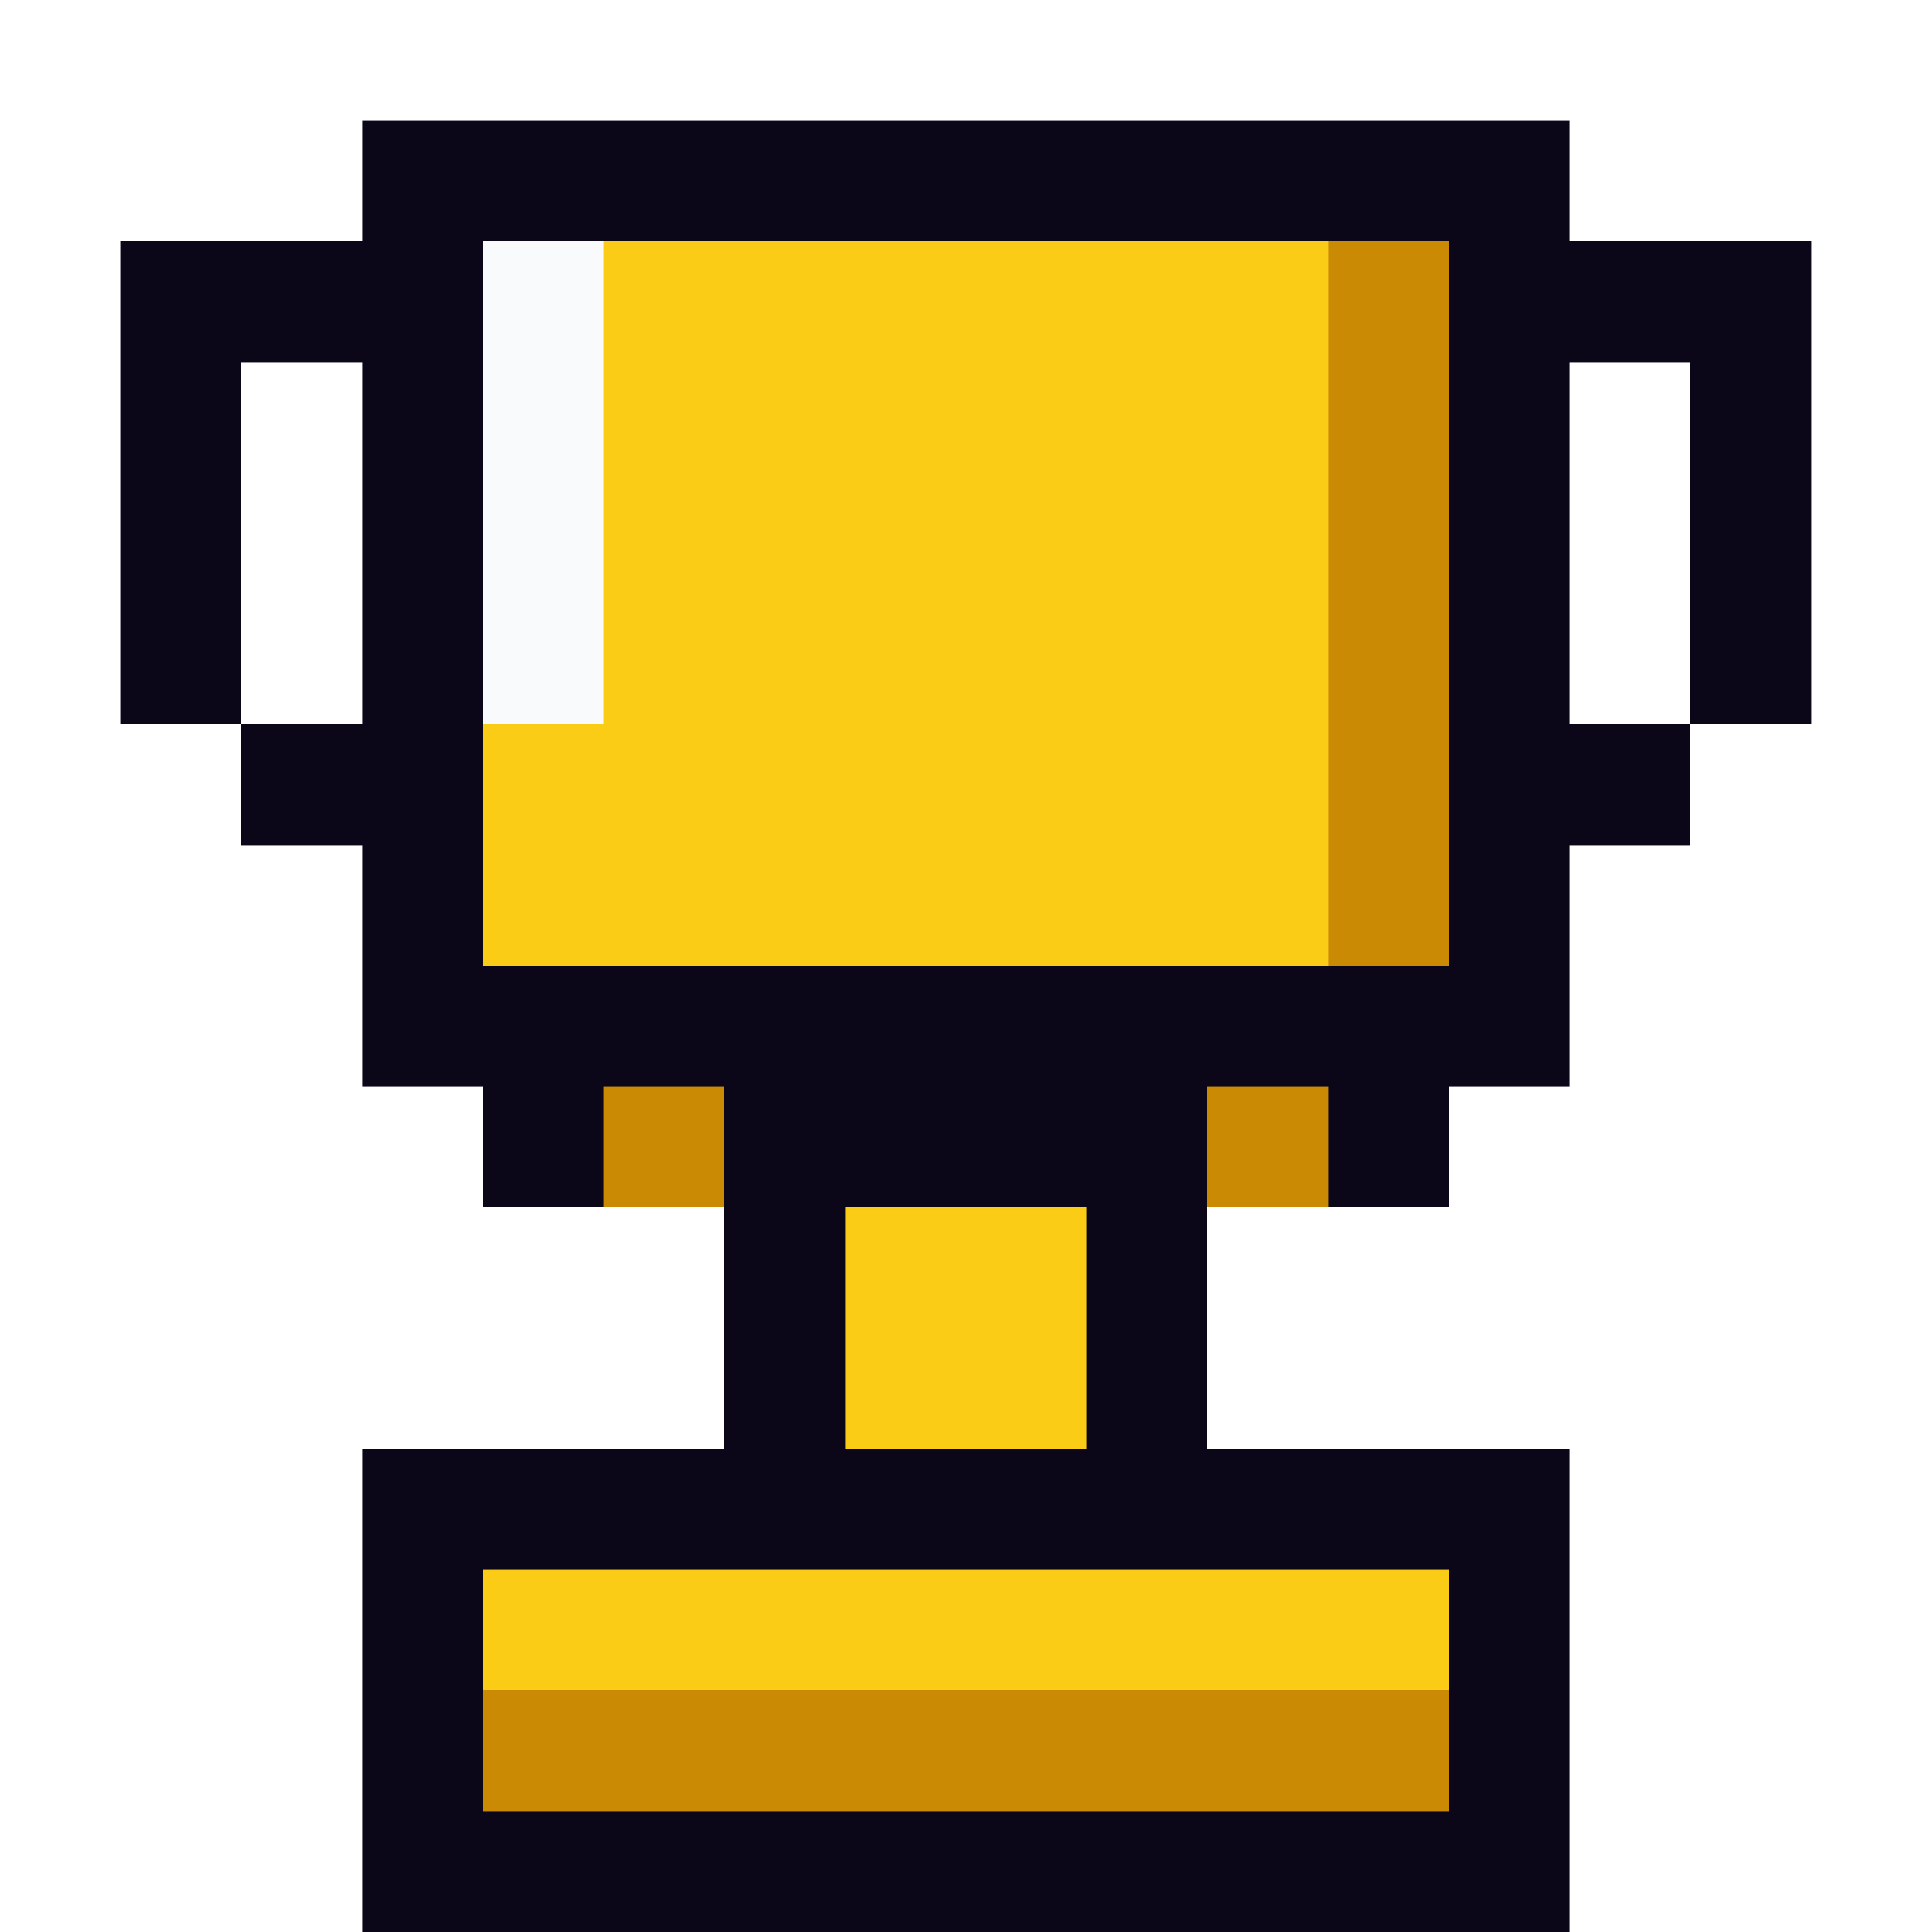
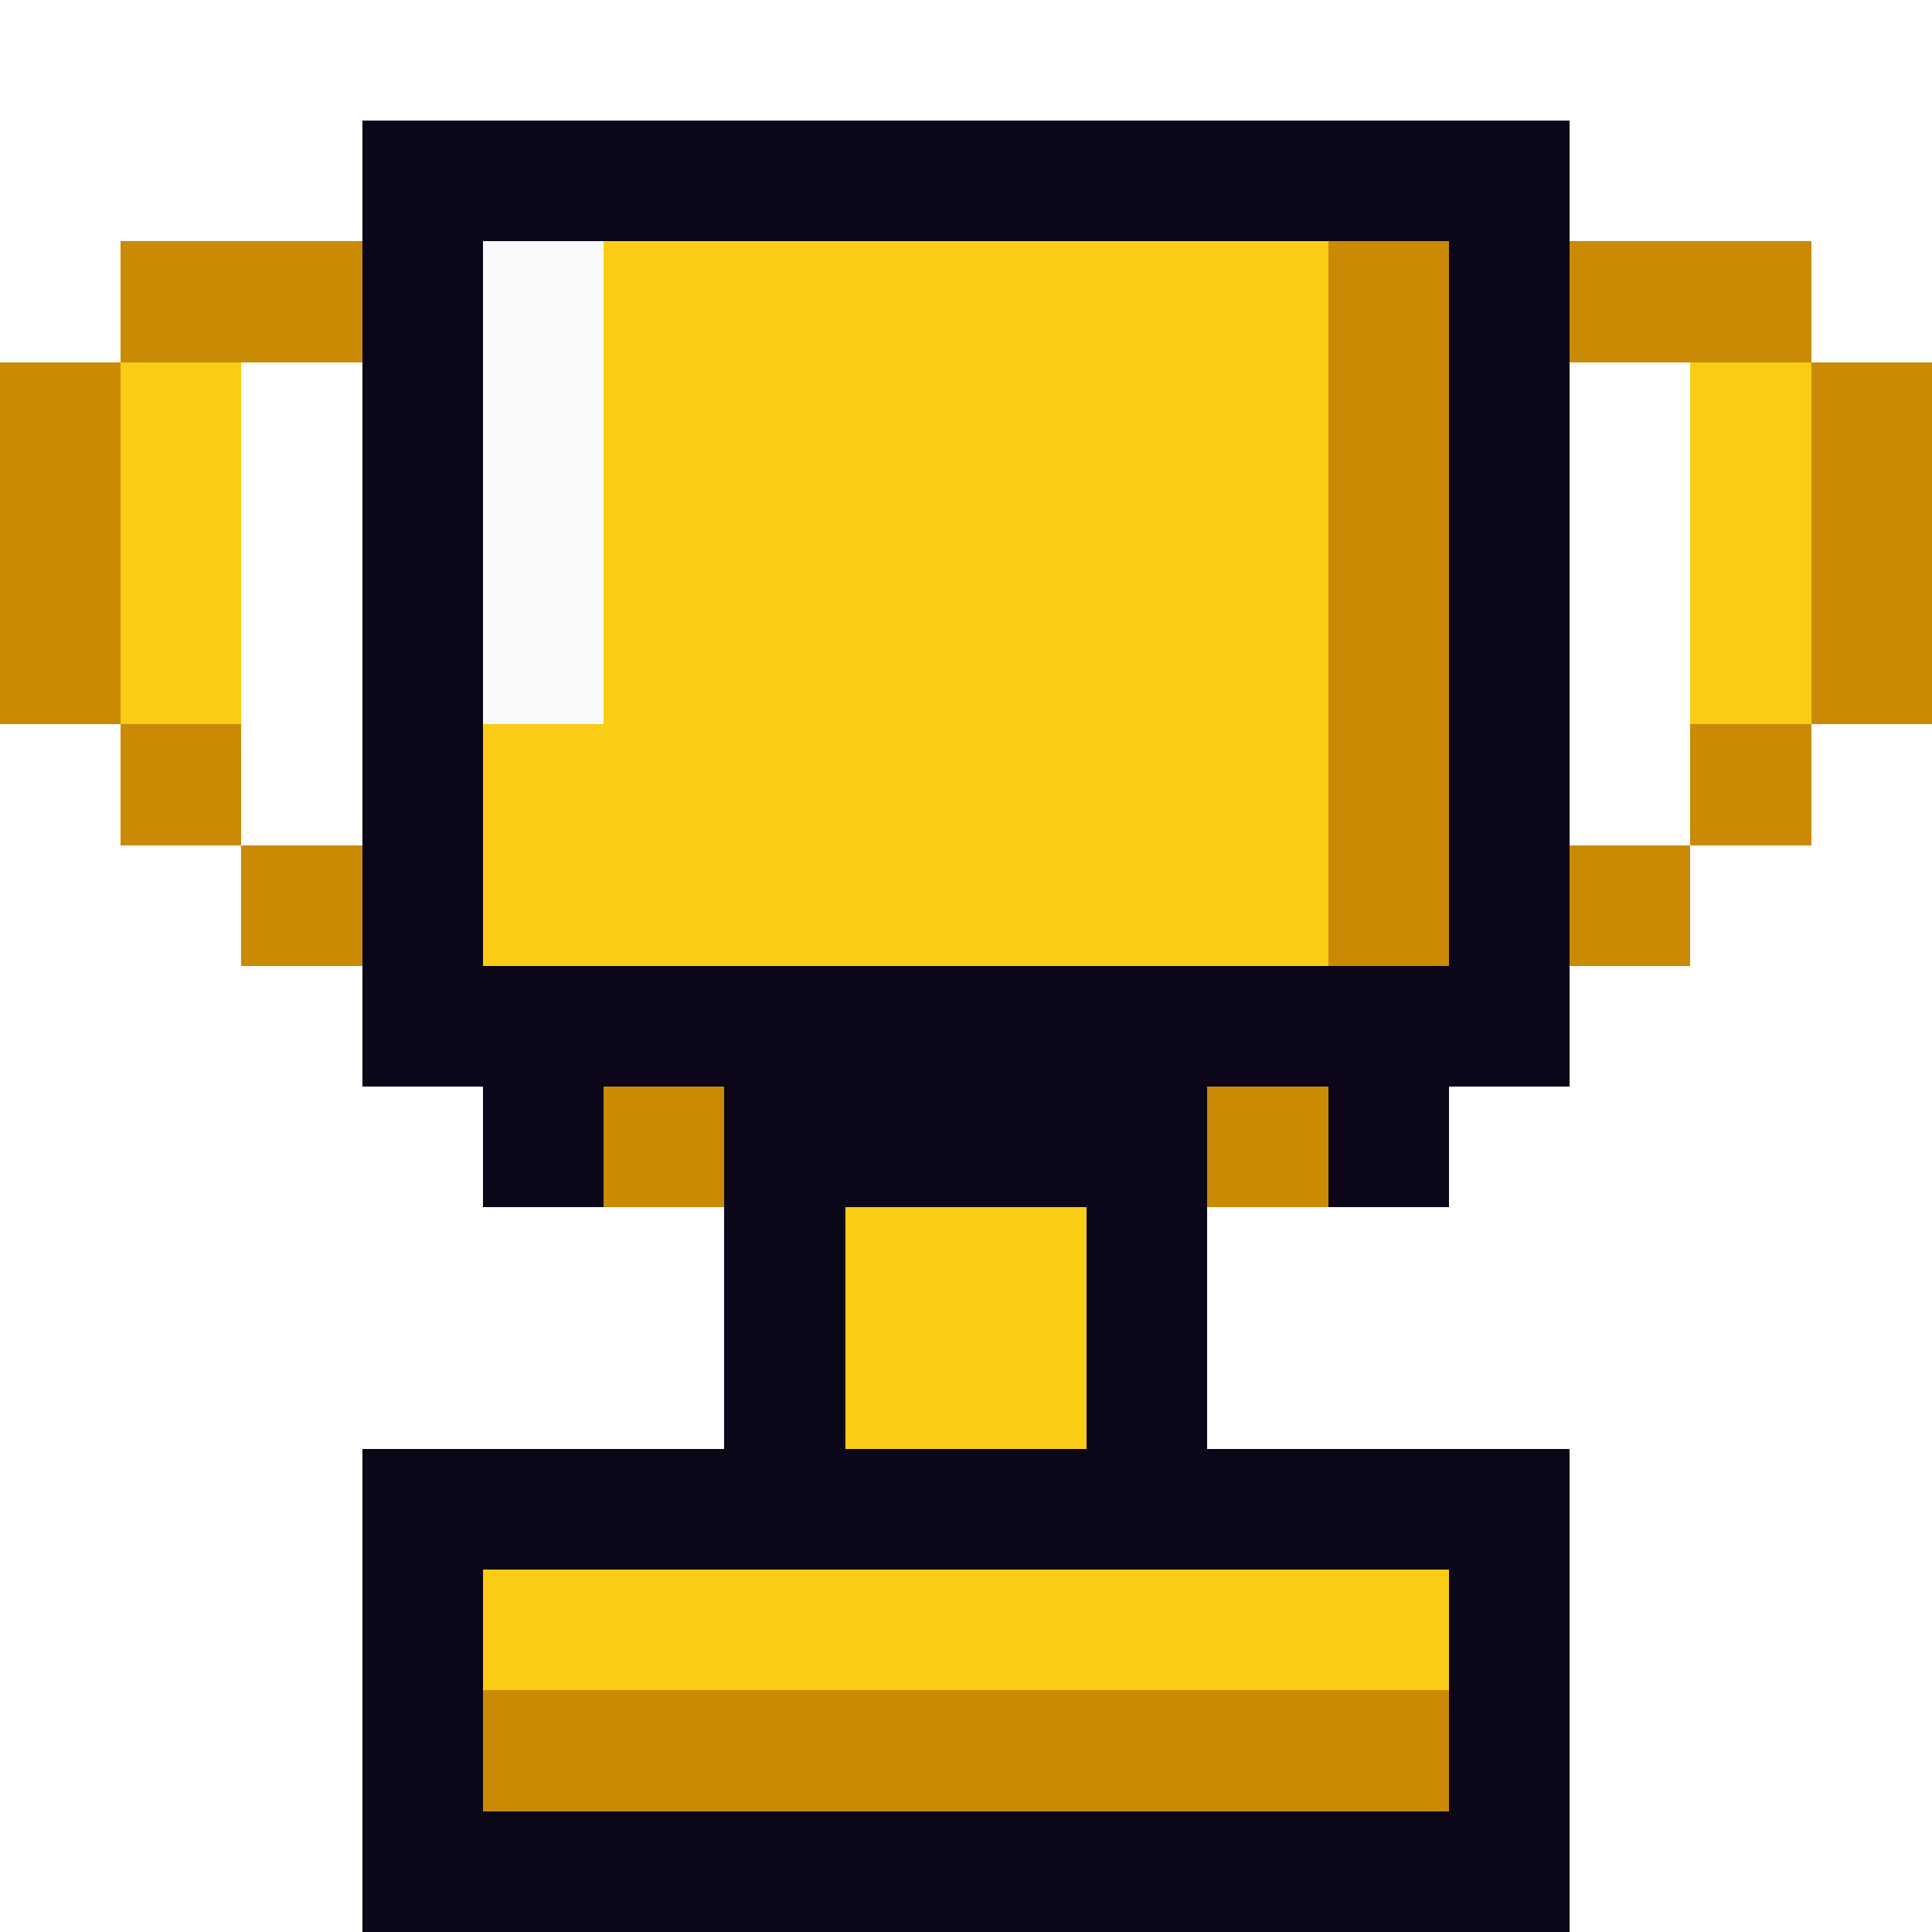
<svg xmlns="http://www.w3.org/2000/svg" viewBox="0 0 16 16" shape-rendering="crispEdges" role="img">
  <rect x="3" y="1" width="10" height="1" fill="#0b0618" />
-   <rect x="1" y="2" width="3" height="1" fill="#0b0618" />
+   <rect x="1" y="2" width="2" height="1" fill="#ca8a04" />
+   <rect x="3" y="2" width="1" height="1" fill="#0b0618" />
  <rect x="4" y="2" width="1" height="1" fill="#f8fafc" />
  <rect x="5" y="2" width="6" height="1" fill="#facc15" />
  <rect x="11" y="2" width="1" height="1" fill="#ca8a04" />
-   <rect x="12" y="2" width="3" height="1" fill="#0b0618" />
-   <rect x="1" y="3" width="1" height="1" fill="#0b0618" />
+   <rect x="12" y="2" width="1" height="1" fill="#0b0618" />
+   <rect x="13" y="2" width="2" height="1" fill="#ca8a04" />
+   <rect x="0" y="3" width="1" height="1" fill="#ca8a04" />
+   <rect x="1" y="3" width="1" height="1" fill="#facc15" />
  <rect x="3" y="3" width="1" height="1" fill="#0b0618" />
  <rect x="4" y="3" width="1" height="1" fill="#f8fafc" />
  <rect x="5" y="3" width="6" height="1" fill="#facc15" />
  <rect x="11" y="3" width="1" height="1" fill="#ca8a04" />
  <rect x="12" y="3" width="1" height="1" fill="#0b0618" />
-   <rect x="14" y="3" width="1" height="1" fill="#0b0618" />
-   <rect x="1" y="4" width="1" height="1" fill="#0b0618" />
+   <rect x="14" y="3" width="1" height="1" fill="#facc15" />
+   <rect x="15" y="3" width="1" height="1" fill="#ca8a04" />
+   <rect x="0" y="4" width="1" height="1" fill="#ca8a04" />
+   <rect x="1" y="4" width="1" height="1" fill="#facc15" />
  <rect x="3" y="4" width="1" height="1" fill="#0b0618" />
  <rect x="4" y="4" width="1" height="1" fill="#f8fafc" />
  <rect x="5" y="4" width="6" height="1" fill="#facc15" />
  <rect x="11" y="4" width="1" height="1" fill="#ca8a04" />
  <rect x="12" y="4" width="1" height="1" fill="#0b0618" />
-   <rect x="14" y="4" width="1" height="1" fill="#0b0618" />
-   <rect x="1" y="5" width="1" height="1" fill="#0b0618" />
+   <rect x="14" y="4" width="1" height="1" fill="#facc15" />
+   <rect x="15" y="4" width="1" height="1" fill="#ca8a04" />
+   <rect x="0" y="5" width="1" height="1" fill="#ca8a04" />
+   <rect x="1" y="5" width="1" height="1" fill="#facc15" />
  <rect x="3" y="5" width="1" height="1" fill="#0b0618" />
  <rect x="4" y="5" width="1" height="1" fill="#f8fafc" />
  <rect x="5" y="5" width="6" height="1" fill="#facc15" />
  <rect x="11" y="5" width="1" height="1" fill="#ca8a04" />
  <rect x="12" y="5" width="1" height="1" fill="#0b0618" />
-   <rect x="14" y="5" width="1" height="1" fill="#0b0618" />
-   <rect x="2" y="6" width="2" height="1" fill="#0b0618" />
+   <rect x="14" y="5" width="1" height="1" fill="#facc15" />
+   <rect x="15" y="5" width="1" height="1" fill="#ca8a04" />
+   <rect x="1" y="6" width="1" height="1" fill="#ca8a04" />
+   <rect x="3" y="6" width="1" height="1" fill="#0b0618" />
  <rect x="4" y="6" width="7" height="1" fill="#facc15" />
  <rect x="11" y="6" width="1" height="1" fill="#ca8a04" />
-   <rect x="12" y="6" width="2" height="1" fill="#0b0618" />
+   <rect x="12" y="6" width="1" height="1" fill="#0b0618" />
+   <rect x="14" y="6" width="1" height="1" fill="#ca8a04" />
+   <rect x="2" y="7" width="1" height="1" fill="#ca8a04" />
  <rect x="3" y="7" width="1" height="1" fill="#0b0618" />
  <rect x="4" y="7" width="7" height="1" fill="#facc15" />
  <rect x="11" y="7" width="1" height="1" fill="#ca8a04" />
  <rect x="12" y="7" width="1" height="1" fill="#0b0618" />
+   <rect x="13" y="7" width="1" height="1" fill="#ca8a04" />
  <rect x="3" y="8" width="10" height="1" fill="#0b0618" />
  <rect x="4" y="9" width="1" height="1" fill="#0b0618" />
  <rect x="5" y="9" width="1" height="1" fill="#ca8a04" />
  <rect x="6" y="9" width="4" height="1" fill="#0b0618" />
  <rect x="10" y="9" width="1" height="1" fill="#ca8a04" />
  <rect x="11" y="9" width="1" height="1" fill="#0b0618" />
  <rect x="6" y="10" width="1" height="1" fill="#0b0618" />
  <rect x="7" y="10" width="2" height="1" fill="#facc15" />
  <rect x="9" y="10" width="1" height="1" fill="#0b0618" />
  <rect x="6" y="11" width="1" height="1" fill="#0b0618" />
  <rect x="7" y="11" width="2" height="1" fill="#facc15" />
  <rect x="9" y="11" width="1" height="1" fill="#0b0618" />
  <rect x="3" y="12" width="10" height="1" fill="#0b0618" />
  <rect x="3" y="13" width="1" height="1" fill="#0b0618" />
  <rect x="4" y="13" width="8" height="1" fill="#facc15" />
  <rect x="12" y="13" width="1" height="1" fill="#0b0618" />
  <rect x="3" y="14" width="1" height="1" fill="#0b0618" />
  <rect x="4" y="14" width="8" height="1" fill="#ca8a04" />
  <rect x="12" y="14" width="1" height="1" fill="#0b0618" />
  <rect x="3" y="15" width="10" height="1" fill="#0b0618" />
</svg>
